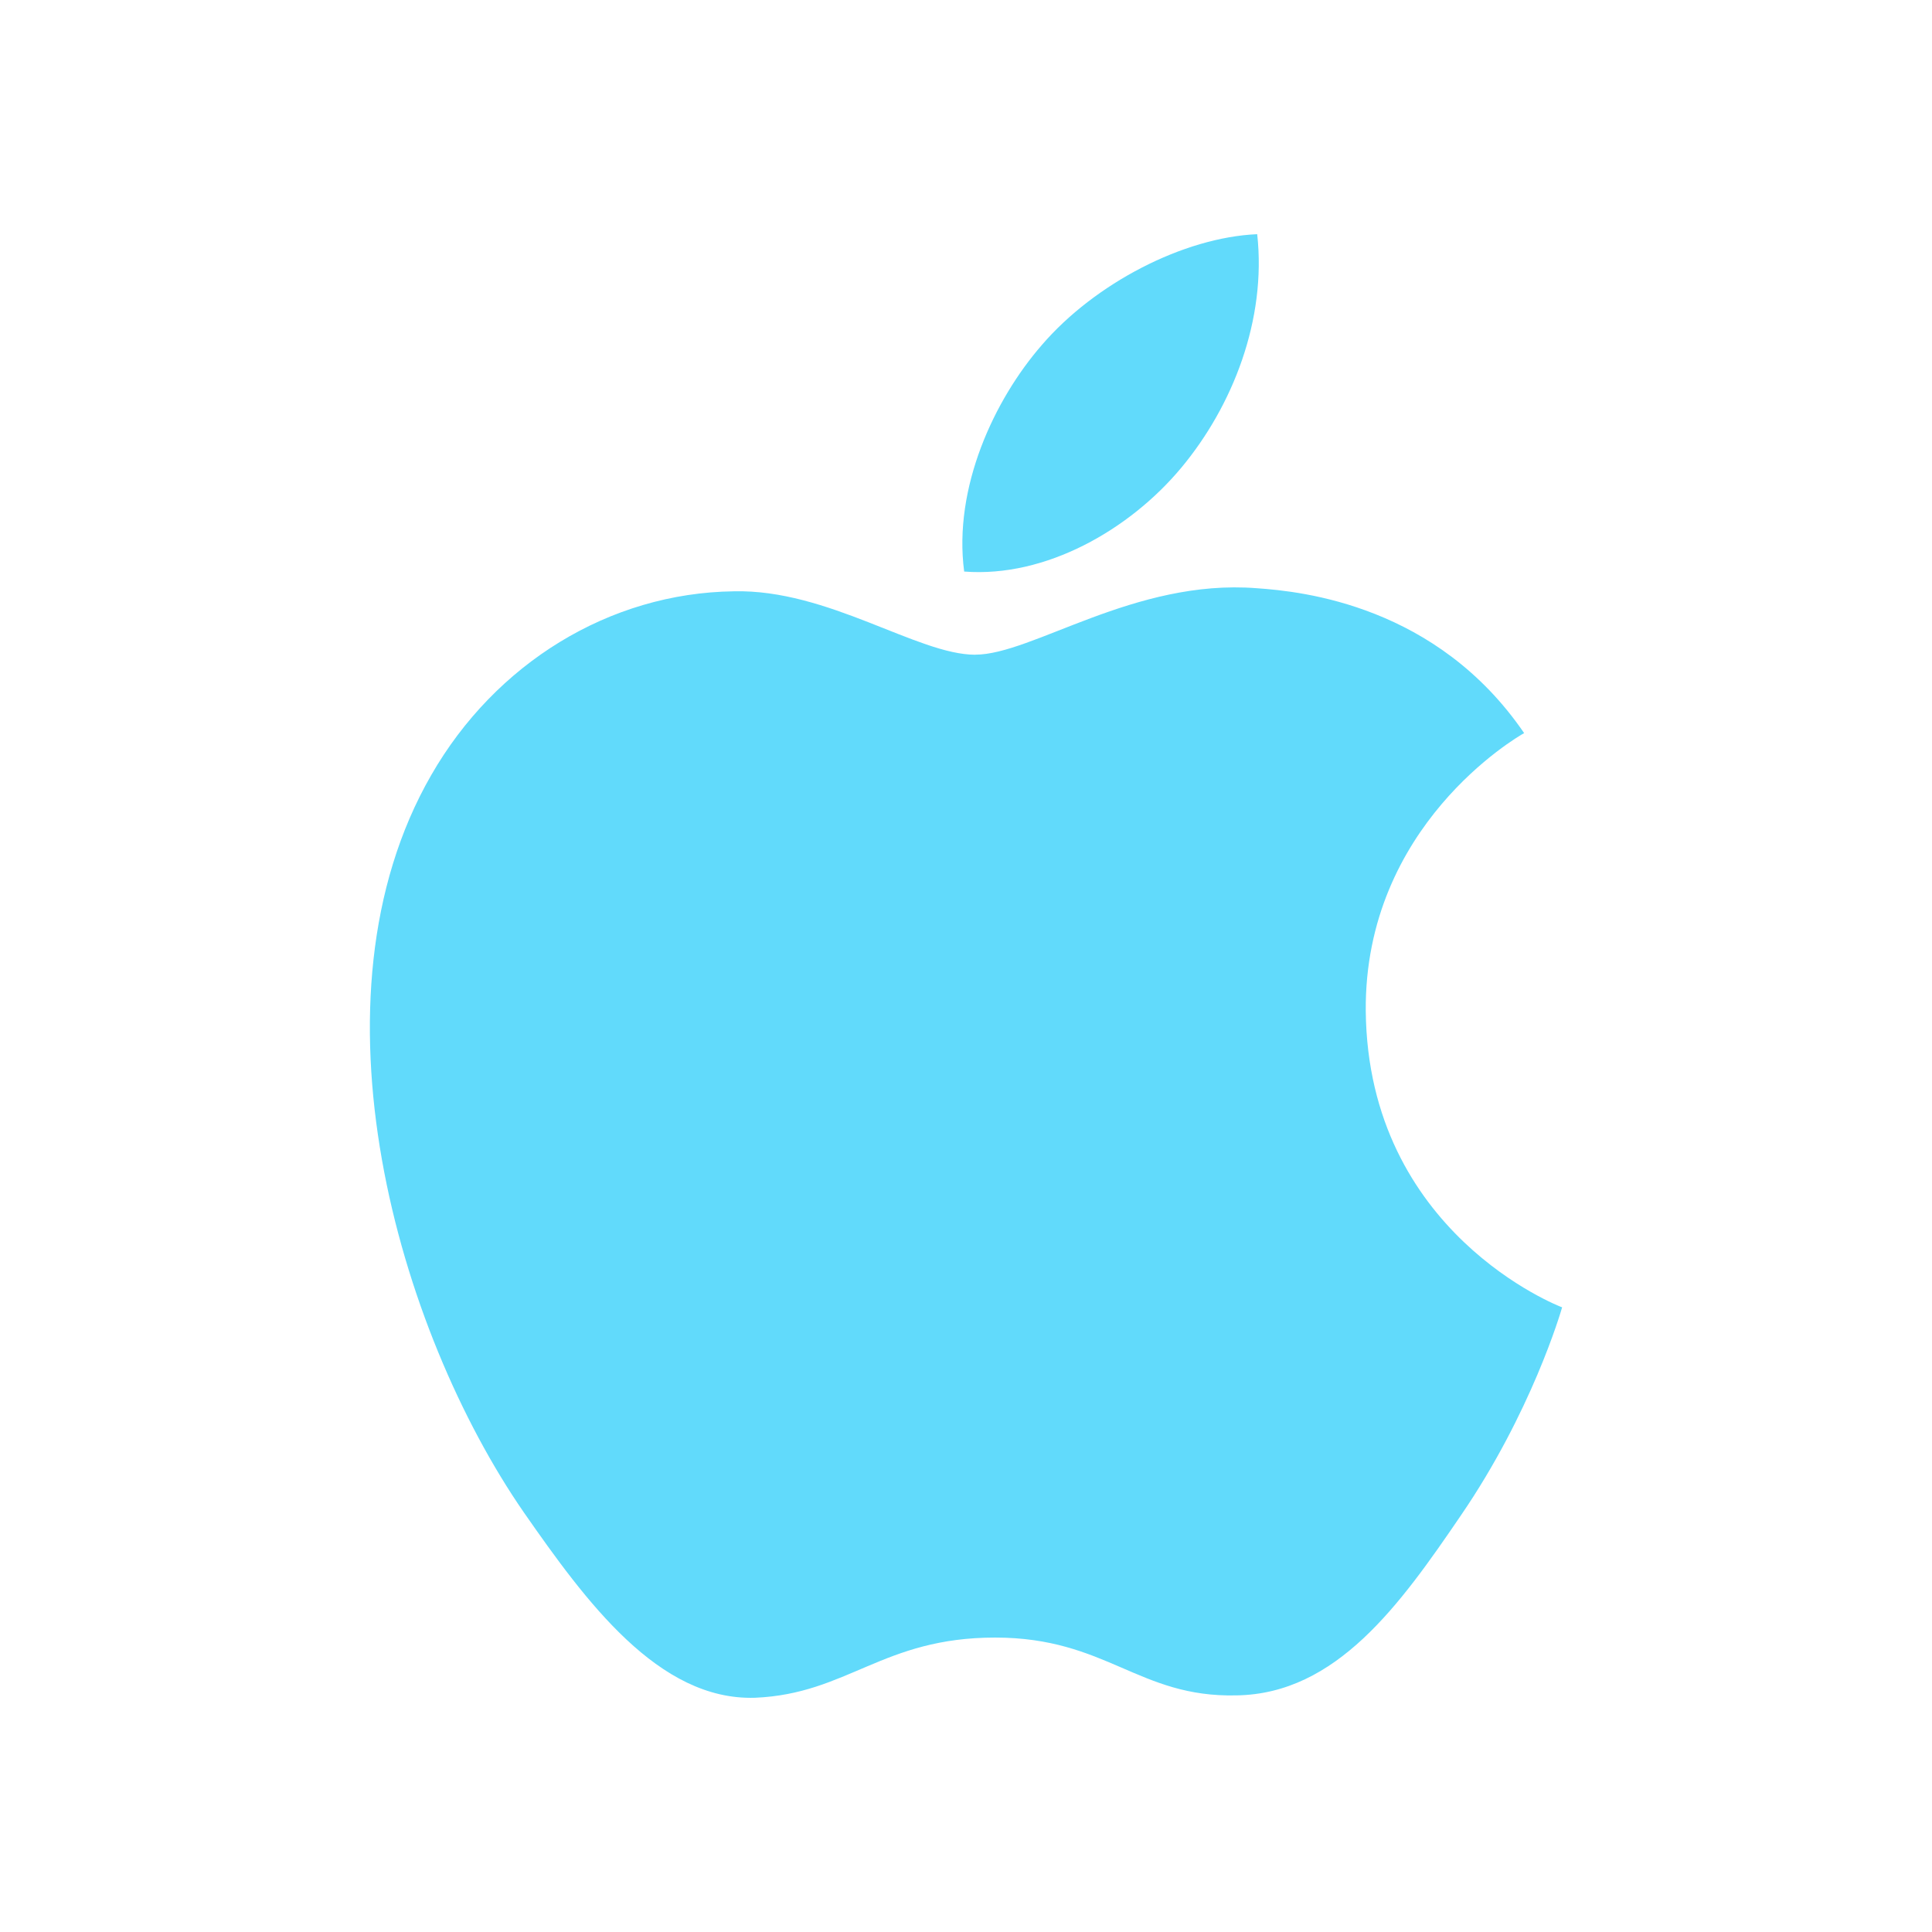
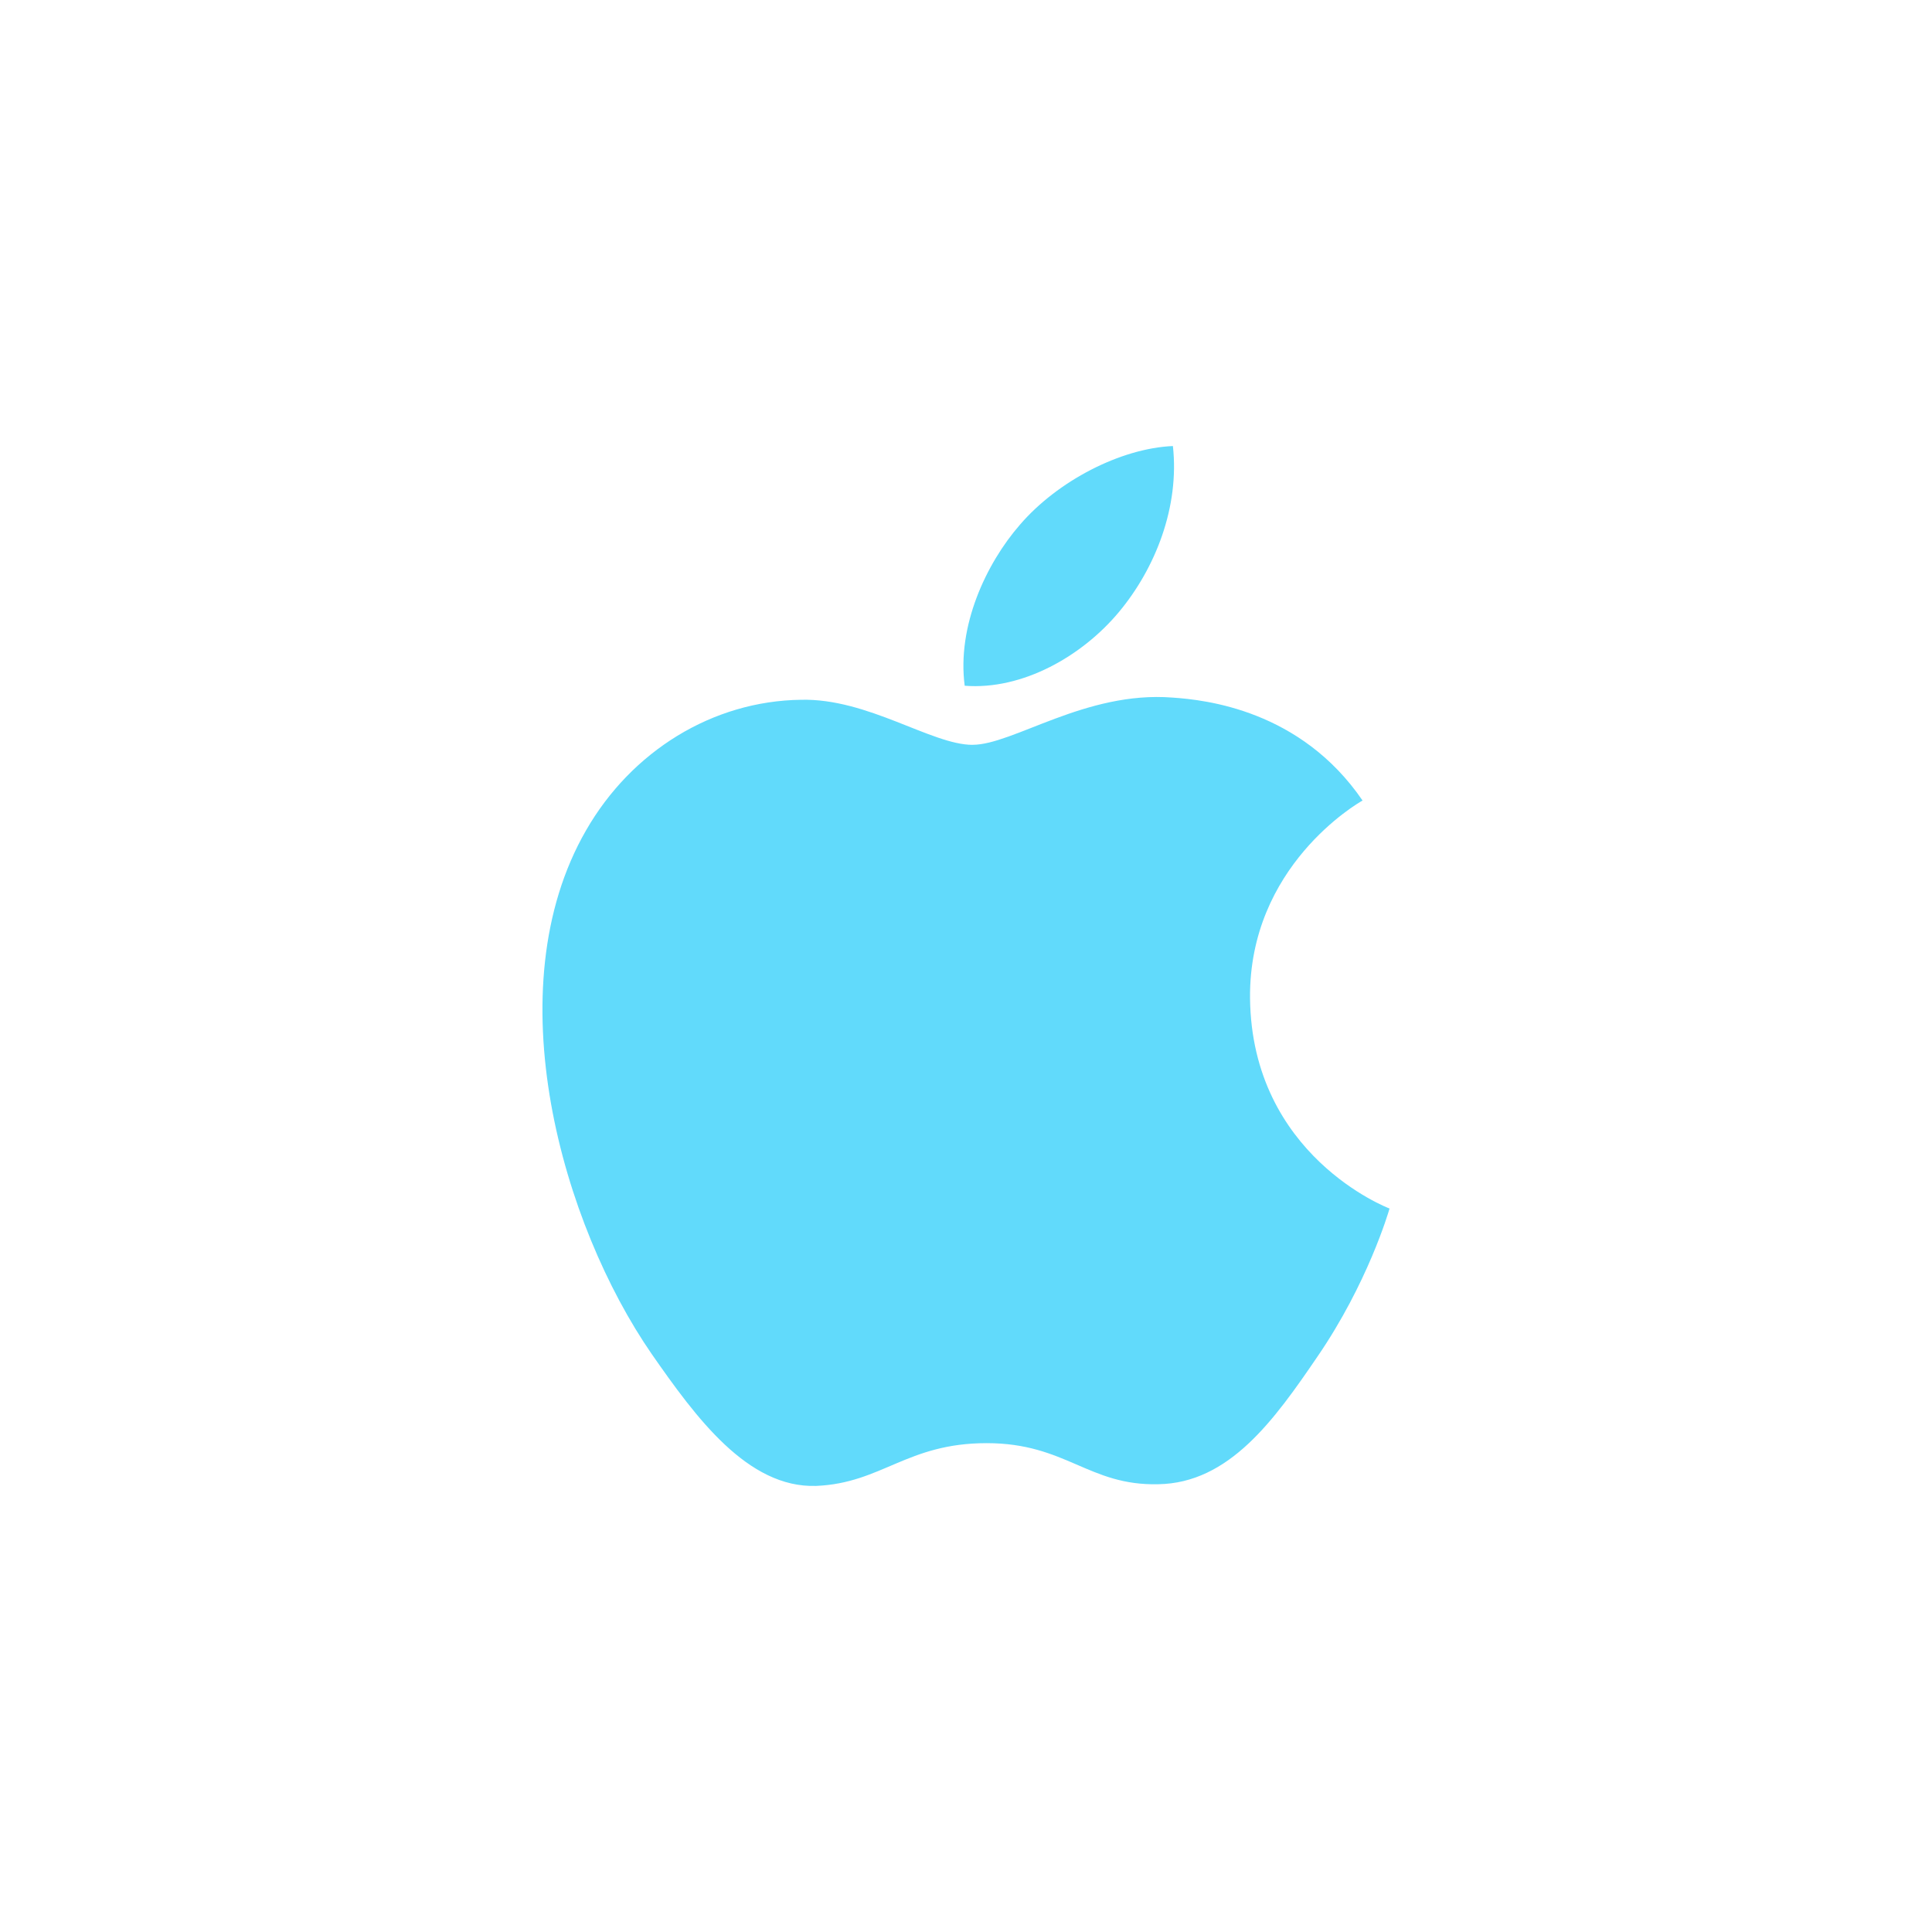
- <svg xmlns="http://www.w3.org/2000/svg" width="48" height="48" viewBox="-3.84 -3.84 31.68 31.68">
+ <svg xmlns="http://www.w3.org/2000/svg" width="48" height="48" viewBox="-10.294 -10.294 44.588 44.588">
  <style>
        @keyframes popup {
            0% {
                opacity: 0;
                transform: scale(0);
            }
-             50% {
-                 transform: scale(1.2);
-             }
-             70% {
-                 transform: scale(0.9);
-             }
-             85% {
-                 transform: scale(1.05);
-             }
            100% {
                opacity: 1;
                transform: scale(1);
            }
        }
-         @keyframes float {
-             0%, 100% {
-                 filter: drop-shadow(0 0 8px rgba(100, 100, 100, 0.3));
-             }
-             25% {
-                 filter: drop-shadow(0 0 12px rgba(100, 100, 100, 0.5));
-             }
-             50% {
-                 filter: drop-shadow(0 0 15px rgba(100, 100, 100, 0.6));
-             }
-             75% {
-                 filter: drop-shadow(0 0 12px rgba(100, 100, 100, 0.5));
-             }
+         @keyframes shake {
+             0%, 100% { transform: translate(0, 0) rotate(0deg); }
+             10% { transform: translate(-2px, -2px) rotate(-1deg); }
+             20% { transform: translate(2px, 2px) rotate(1deg); }
+             30% { transform: translate(-2px, 2px) rotate(-1deg); }
+             40% { transform: translate(2px, -2px) rotate(1deg); }
+             50% { transform: translate(-1px, 1px) rotate(-0.5deg); }
+             60% { transform: translate(1px, -1px) rotate(0.5deg); }
+             70% { transform: translate(-2px, 0) rotate(-1deg); }
+             80% { transform: translate(2px, 0) rotate(1deg); }
+             90% { transform: translate(-1px, -1px) rotate(-0.5deg); }
        }
        #apple-logo {
-             animation: popup 0.6s cubic-bezier(0.68, -0.55, 0.265, 1.55) forwards, float 3s ease-in-out 0.6s infinite;
-             transform-origin: center;
+             animation: popup 0.6s cubic-bezier(0.68, -0.55, 0.265, 1.55) forwards;
+         }
+         #apple-logo:hover {
+             animation: shake 0.5s ease-in-out infinite;
        }
    </style>
  <g id="apple-logo">
-     <path d="M12.152 6.896c-.948 0-2.415-1.078-3.96-1.04-2.04.027-3.91 1.183-4.961 3.014-2.117 3.675-.546 9.103 1.519 12.09 1.013 1.454 2.208 3.09 3.792 3.039 1.52-.065 2.09-.987 3.935-.987 1.831 0 2.35.987 3.96.948 1.637-.026 2.676-1.48 3.676-2.948 1.156-1.688 1.636-3.325 1.662-3.415-.039-.013-3.182-1.221-3.22-4.857-.026-3.04 2.48-4.494 2.597-4.559-1.429-2.09-3.623-2.324-4.39-2.376-2-.156-3.675 1.09-4.61 1.09zM15.53 3.83c.843-1.012 1.4-2.427 1.245-3.83-1.207.052-2.662.805-3.532 1.818-.78.896-1.454 2.338-1.273 3.714 1.338.104 2.715-.688 3.559-1.701" fill="#61DAFB" />
+     <path fill="#61DAFB" d="M12.152 6.896c-.948 0-2.415-1.078-3.96-1.04-2.04.027-3.91 1.183-4.961 3.014-2.117 3.675-.546 9.103 1.519 12.09 1.013 1.454 2.208 3.09 3.792 3.039 1.52-.065 2.09-.987 3.935-.987 1.831 0 2.35.987 3.96.948 1.637-.026 2.676-1.48 3.676-2.948 1.156-1.688 1.636-3.325 1.662-3.415-.039-.013-3.182-1.221-3.22-4.857-.026-3.04 2.48-4.494 2.597-4.559-1.429-2.09-3.623-2.324-4.39-2.376-2-.156-3.675 1.09-4.61 1.09zM15.53 3.83c.843-1.012 1.4-2.427 1.245-3.83-1.207.052-2.662.805-3.532 1.818-.78.896-1.454 2.338-1.273 3.714 1.338.104 2.715-.688 3.559-1.701" />
  </g>
</svg>
